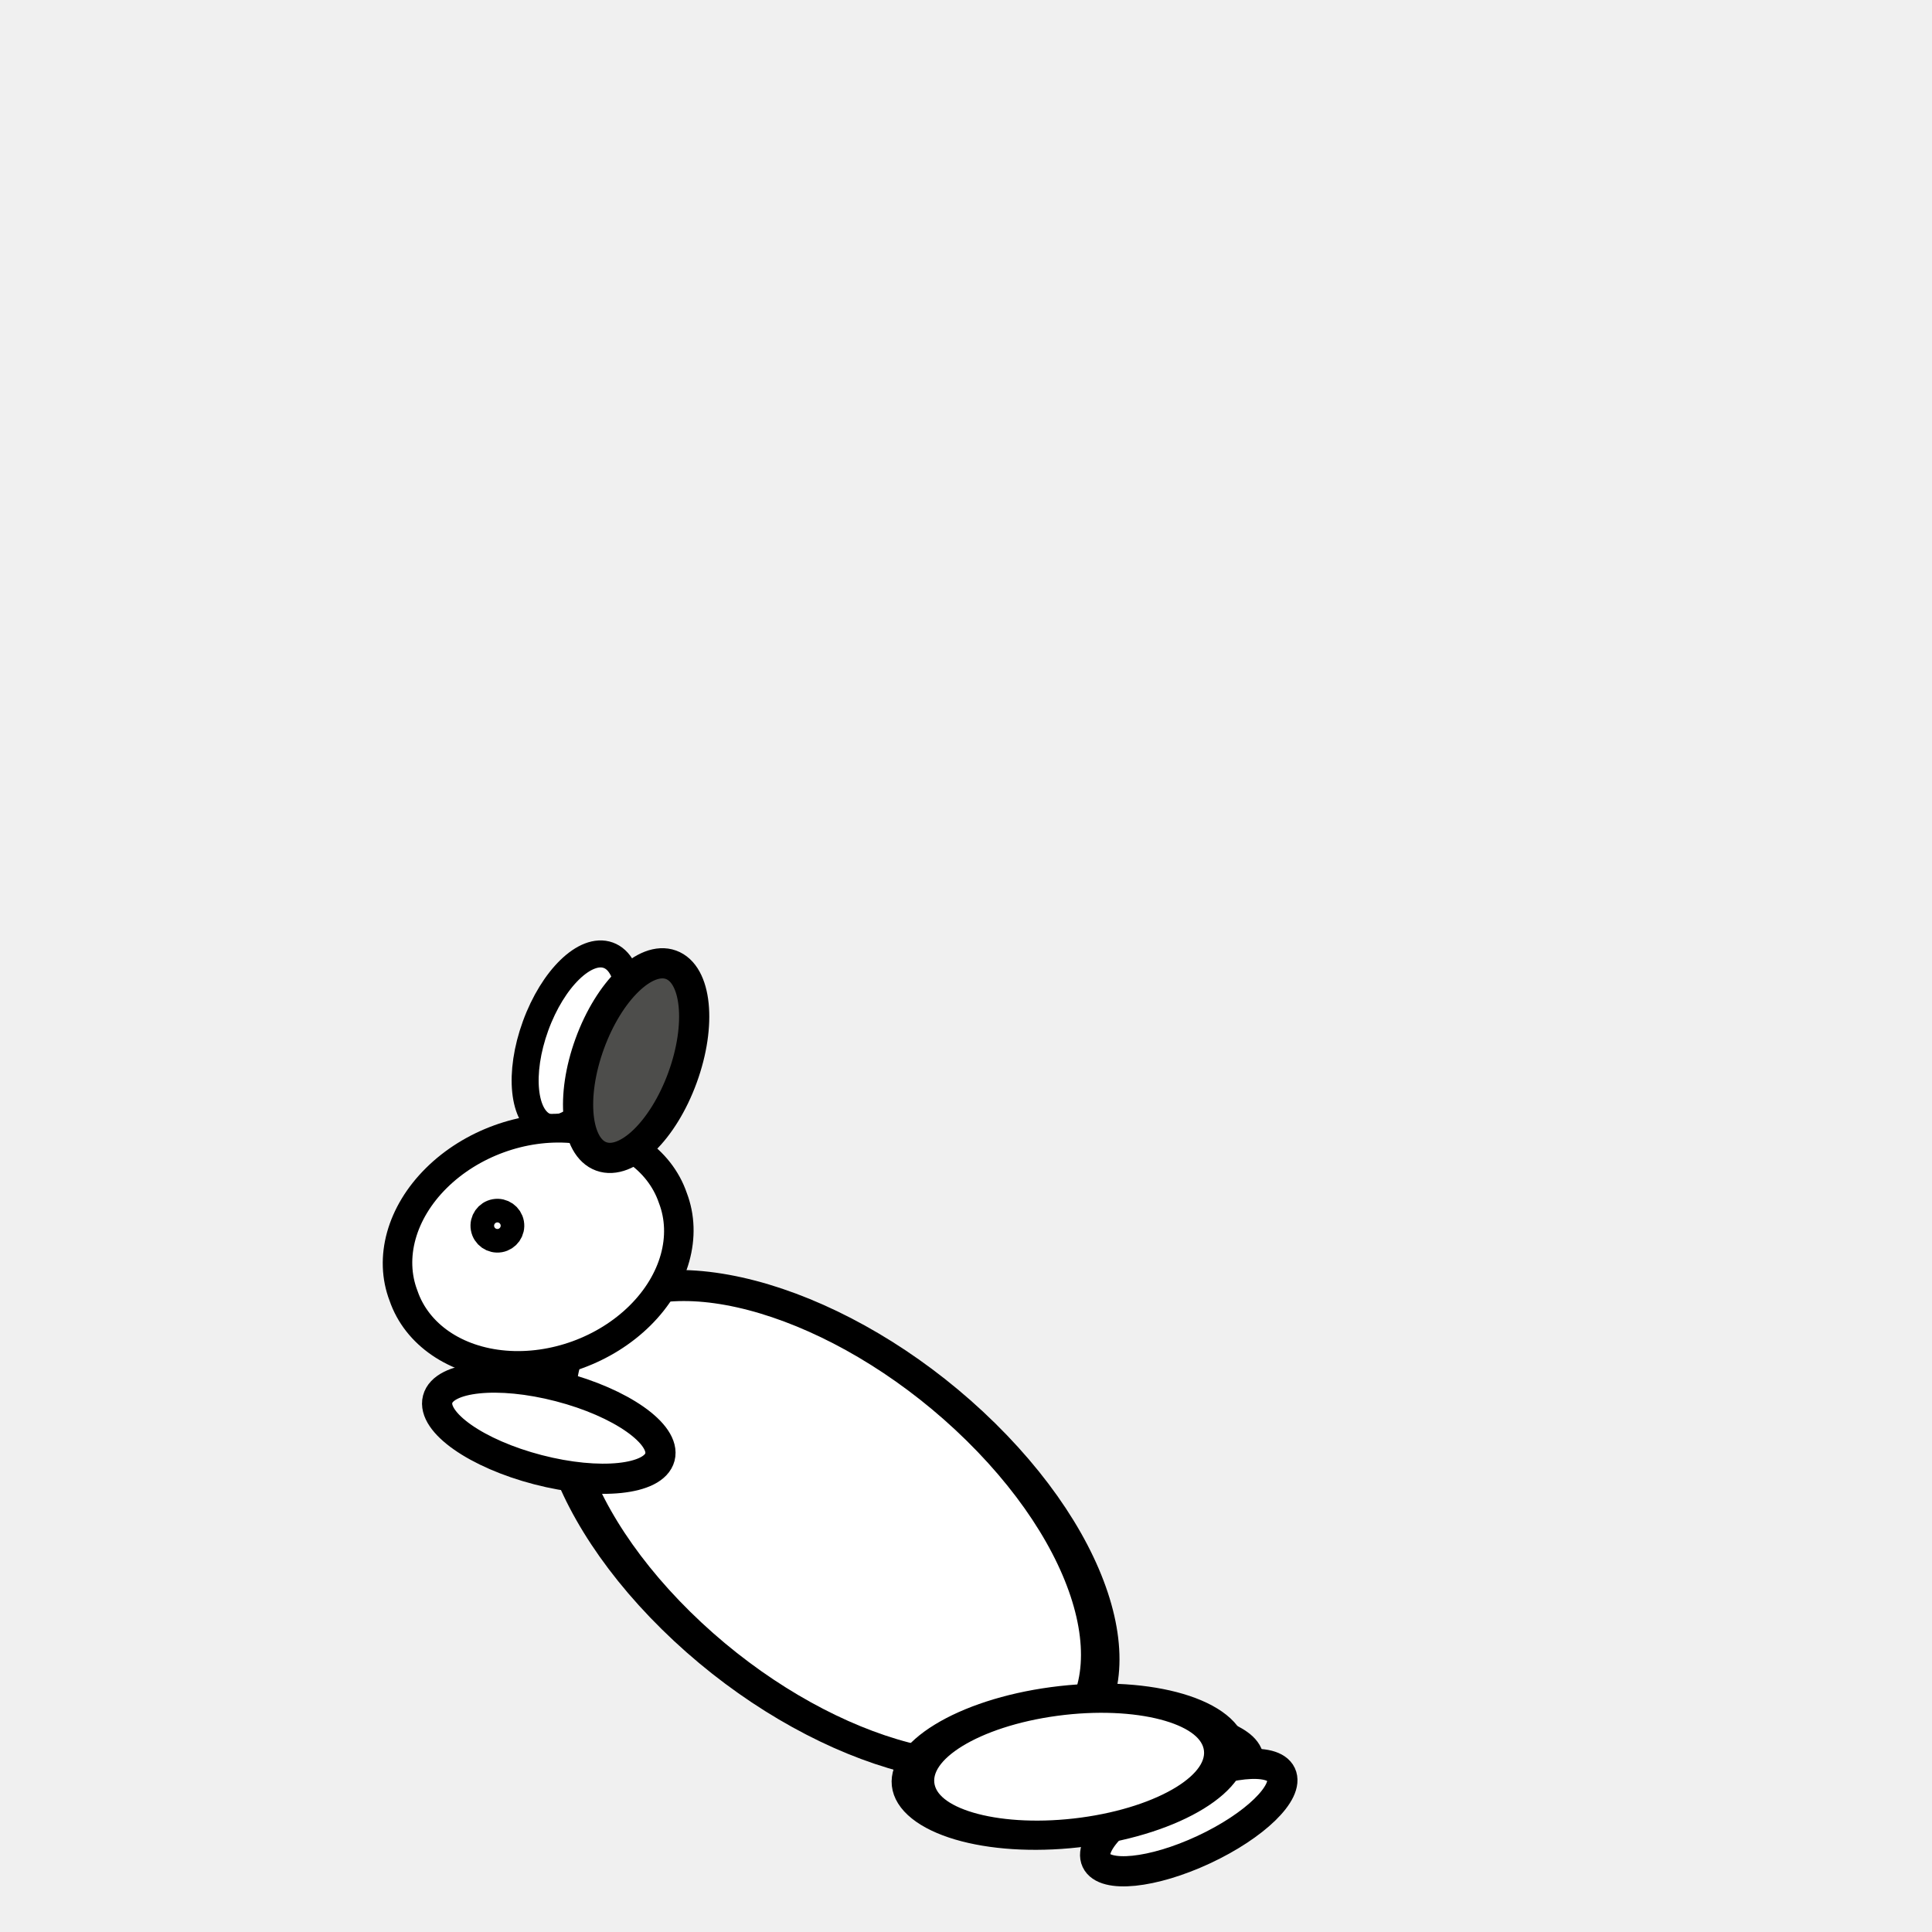
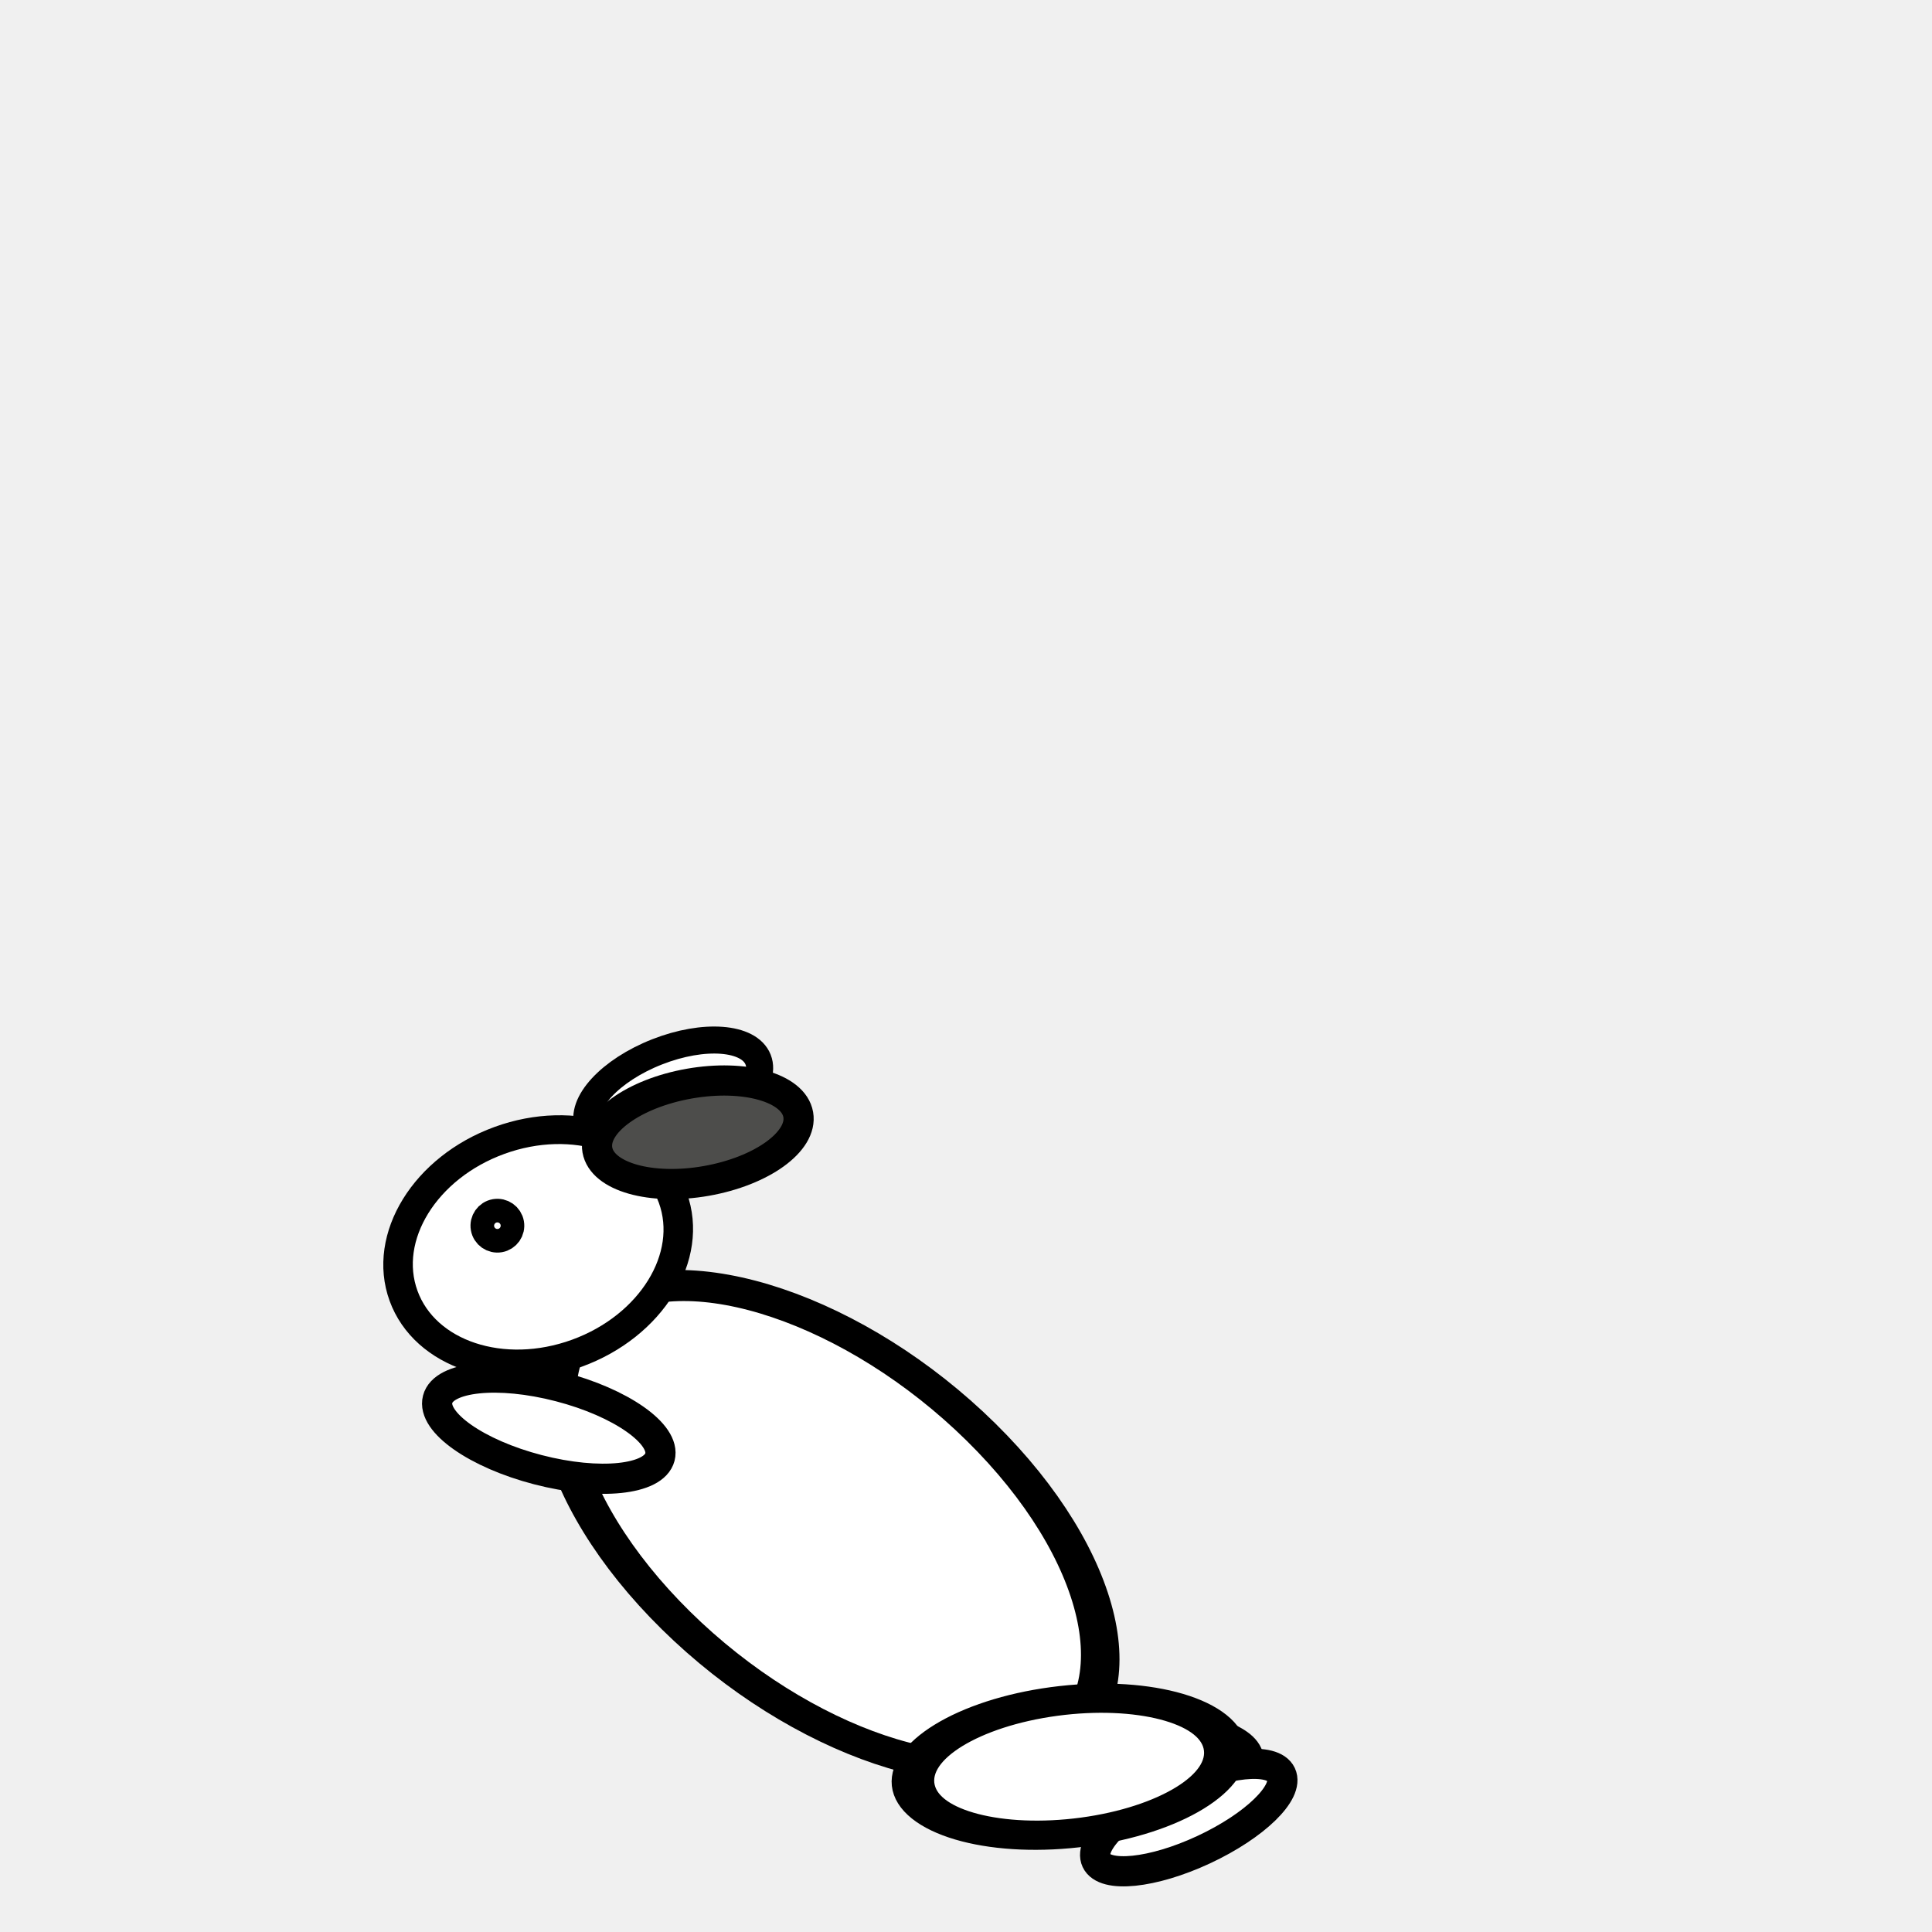
<svg xmlns="http://www.w3.org/2000/svg" width="64" height="64" id="svg2" version="1.1">
  <defs id="defs4" />
  <g id="layer1" transform="translate(0,-988.3622)">
-     <path style="fill:#ffffff;fill-opacity:1;stroke:#000000;stroke-opacity:1" id="path3772-7" d="m 13.582,7.609 a 3.378,1.636 0 1 1 -6.756,0 3.378,1.636 0 1 1 6.756,0 z" transform="matrix(-0.3060454,0.8408529,0.8408529,0.3060454,15.842,1011.938)" />
-     <path transform="matrix(-1,0,0,1,55.51257,1017.176)" style="fill:#ffffff;fill-opacity:1;stroke:#000000;stroke-opacity:1" id="path3766-3" d="m 20.907,29.476 a 3.378,1.173 0 1 1 -6.756,0 3.378,1.173 0 1 1 6.756,0 z" />
-     <path style="fill:#ffffff;fill-opacity:1;stroke:#000000;stroke-opacity:1" id="path3766" d="m 20.907,29.476 a 3.378,1.173 0 1 1 -6.756,0 3.378,1.173 0 1 1 6.756,0 z" transform="matrix(-0.9063078,0.4226183,0.4226183,0.9063078,42.8086,1014.449)" />
-     <path style="fill:#ffffff;fill-opacity:1;stroke:#000000;stroke-opacity:1" id="path3768" d="m 18.631,21.298 a 5.369,8.64 0 1 1 -10.738,0 5.369,8.64 0 1 1 10.738,0 z" transform="matrix(-0.9406206,0.5815381,0.8623322,0.8492421,21.55368,1013.123)" />
-     <path style="fill:#ffffff;fill-opacity:1;stroke:#000000;stroke-opacity:1" id="path3792" d="m 21.191,22.151 a 1.422,3.804 0 1 1 -2.844,0 1.422,3.804 0 1 1 2.844,0 z" transform="matrix(0.2512681,-0.9679175,-0.9679175,-0.2512681,34.65247,1060.373)" />
-     <path style="fill:#ffffff;fill-opacity:1;stroke:#000000;stroke-opacity:1" id="path3770" d="m 21.618,9.849 a 4.836,3.947 0 1 1 -9.671,0 4.836,3.947 0 1 1 9.671,0 z" transform="matrix(-0.9222913,0.3356866,0.3250163,0.892975,30.10492,1015.236)" />
-     <path style="fill:#4d4d4b;fill-opacity:1;stroke:#000000;stroke-opacity:1" id="path3772" d="m 13.582,7.609 a 3.378,1.636 0 1 1 -6.756,0 3.378,1.636 0 1 1 6.756,0 z" transform="matrix(-0.3420201,0.9396926,0.9396926,0.3420201,17.41281,1011.305)" />
-     <path style="fill:#ffffff;fill-opacity:1;stroke:#000000;stroke-opacity:1" id="path3794" d="m 20.48,9.707 a 0.391,0.391 0 1 1 -0.782,0 0.391,0.391 0 1 1 0.782,0 z" transform="matrix(-0.9848078,0.1736482,0.1736482,0.9848078,34.57496,1015.917)" />
-     <path style="fill:#ffffff;fill-opacity:1;stroke:#000000;stroke-opacity:1" id="path3796" d="m 17.493,27.947 a 3.698,2.276 0 1 1 -7.396,0 3.698,2.276 0 1 1 7.396,0 z" transform="matrix(-1.392882,0.1873873,0.2194103,0.9493916,48.49955,1017.769)" />
+     <ellipse style="fill:#ffffff;fill-opacity:1;stroke:#000000;stroke-width:0.895;stroke-opacity:1" id="path3772-7" transform="matrix(-0.9306448,0.3659237,0.3659237,0.9306448,0,0)" cx="354.16" cy="961.671" rx="3.022" ry="1.464" />
+     <path transform="matrix(-1,0,0,1,55.51257,1017.176)" style="fill:#ffffff;fill-opacity:1;stroke:#000000;stroke-opacity:1" id="path3766-3" d="m 20.907,29.476 a 3.378,1.173 0 0 1 -3.378,1.173 3.378,1.173 0 0 1 -3.378,-1.173 3.378,1.173 0 0 1 3.378,-1.173 3.378,1.173 0 0 1 3.378,1.173 z" />
+     <path style="fill:#ffffff;fill-opacity:1;stroke:#000000;stroke-opacity:1" id="path3766" d="m 20.907,29.476 a 3.378,1.173 0 0 1 -3.378,1.173 3.378,1.173 0 0 1 -3.378,-1.173 3.378,1.173 0 0 1 3.378,-1.173 3.378,1.173 0 0 1 3.378,1.173 z" transform="matrix(-0.9063078,0.4226183,0.4226183,0.9063078,42.8086,1014.449)" />
+     <path style="fill:#ffffff;fill-opacity:1;stroke:#000000;stroke-opacity:1" id="path3768" d="m 18.631,21.298 a 5.369,8.64 0 0 1 -5.369,8.64 5.369,8.64 0 0 1 -5.369,-8.64 5.369,8.64 0 0 1 5.369,-8.64 5.369,8.64 0 0 1 5.369,8.64 z" transform="matrix(-0.9406206,0.5815381,0.8623322,0.8492421,21.55368,1013.123)" />
+     <path style="fill:#ffffff;fill-opacity:1;stroke:#000000;stroke-opacity:1" id="path3792" d="m 21.191,22.151 a 1.422,3.804 0 0 1 -1.422,3.804 1.422,3.804 0 0 1 -1.422,-3.804 1.422,3.804 0 0 1 1.422,-3.804 1.422,3.804 0 0 1 1.422,3.804 z" transform="matrix(0.2512681,-0.9679175,-0.9679175,-0.2512681,34.65247,1060.373)" />
+     <path style="fill:#ffffff;fill-opacity:1;stroke:#000000;stroke-opacity:1" id="path3770" d="M 21.618,9.849 A 4.836,3.947 0 0 1 16.782,13.796 4.836,3.947 0 0 1 11.947,9.849 4.836,3.947 0 0 1 16.782,5.902 4.836,3.947 0 0 1 21.618,9.849 Z" transform="matrix(-0.9222913,0.3356866,0.3250163,0.892975,30.10492,1015.236)" />
+     <ellipse style="fill:#4d4d4b;fill-opacity:1;stroke:#000000;stroke-opacity:1" id="path3772" transform="matrix(-0.9848077,0.1736482,0.1736482,0.9848077,0,0)" cx="155.376" cy="1014.299" rx="3.378" ry="1.636" />
+     <path style="fill:#ffffff;fill-opacity:1;stroke:#000000;stroke-opacity:1" id="path3794" d="M 20.48,9.707 A 0.391,0.391 0 0 1 20.089,10.098 0.391,0.391 0 0 1 19.698,9.707 0.391,0.391 0 0 1 20.089,9.316 0.391,0.391 0 0 1 20.48,9.707 Z" transform="matrix(-0.9848078,0.1736482,0.1736482,0.9848078,34.57496,1015.917)" />
+     <path style="fill:#ffffff;fill-opacity:1;stroke:#000000;stroke-opacity:1" id="path3796" d="m 17.493,27.947 a 3.698,2.276 0 0 1 -3.698,2.276 3.698,2.276 0 0 1 -3.698,-2.276 3.698,2.276 0 0 1 3.698,-2.276 3.698,2.276 0 0 1 3.698,2.276 z" transform="matrix(-1.392882,0.1873873,0.2194103,0.9493916,48.49955,1017.769)" />
  </g>
</svg>
